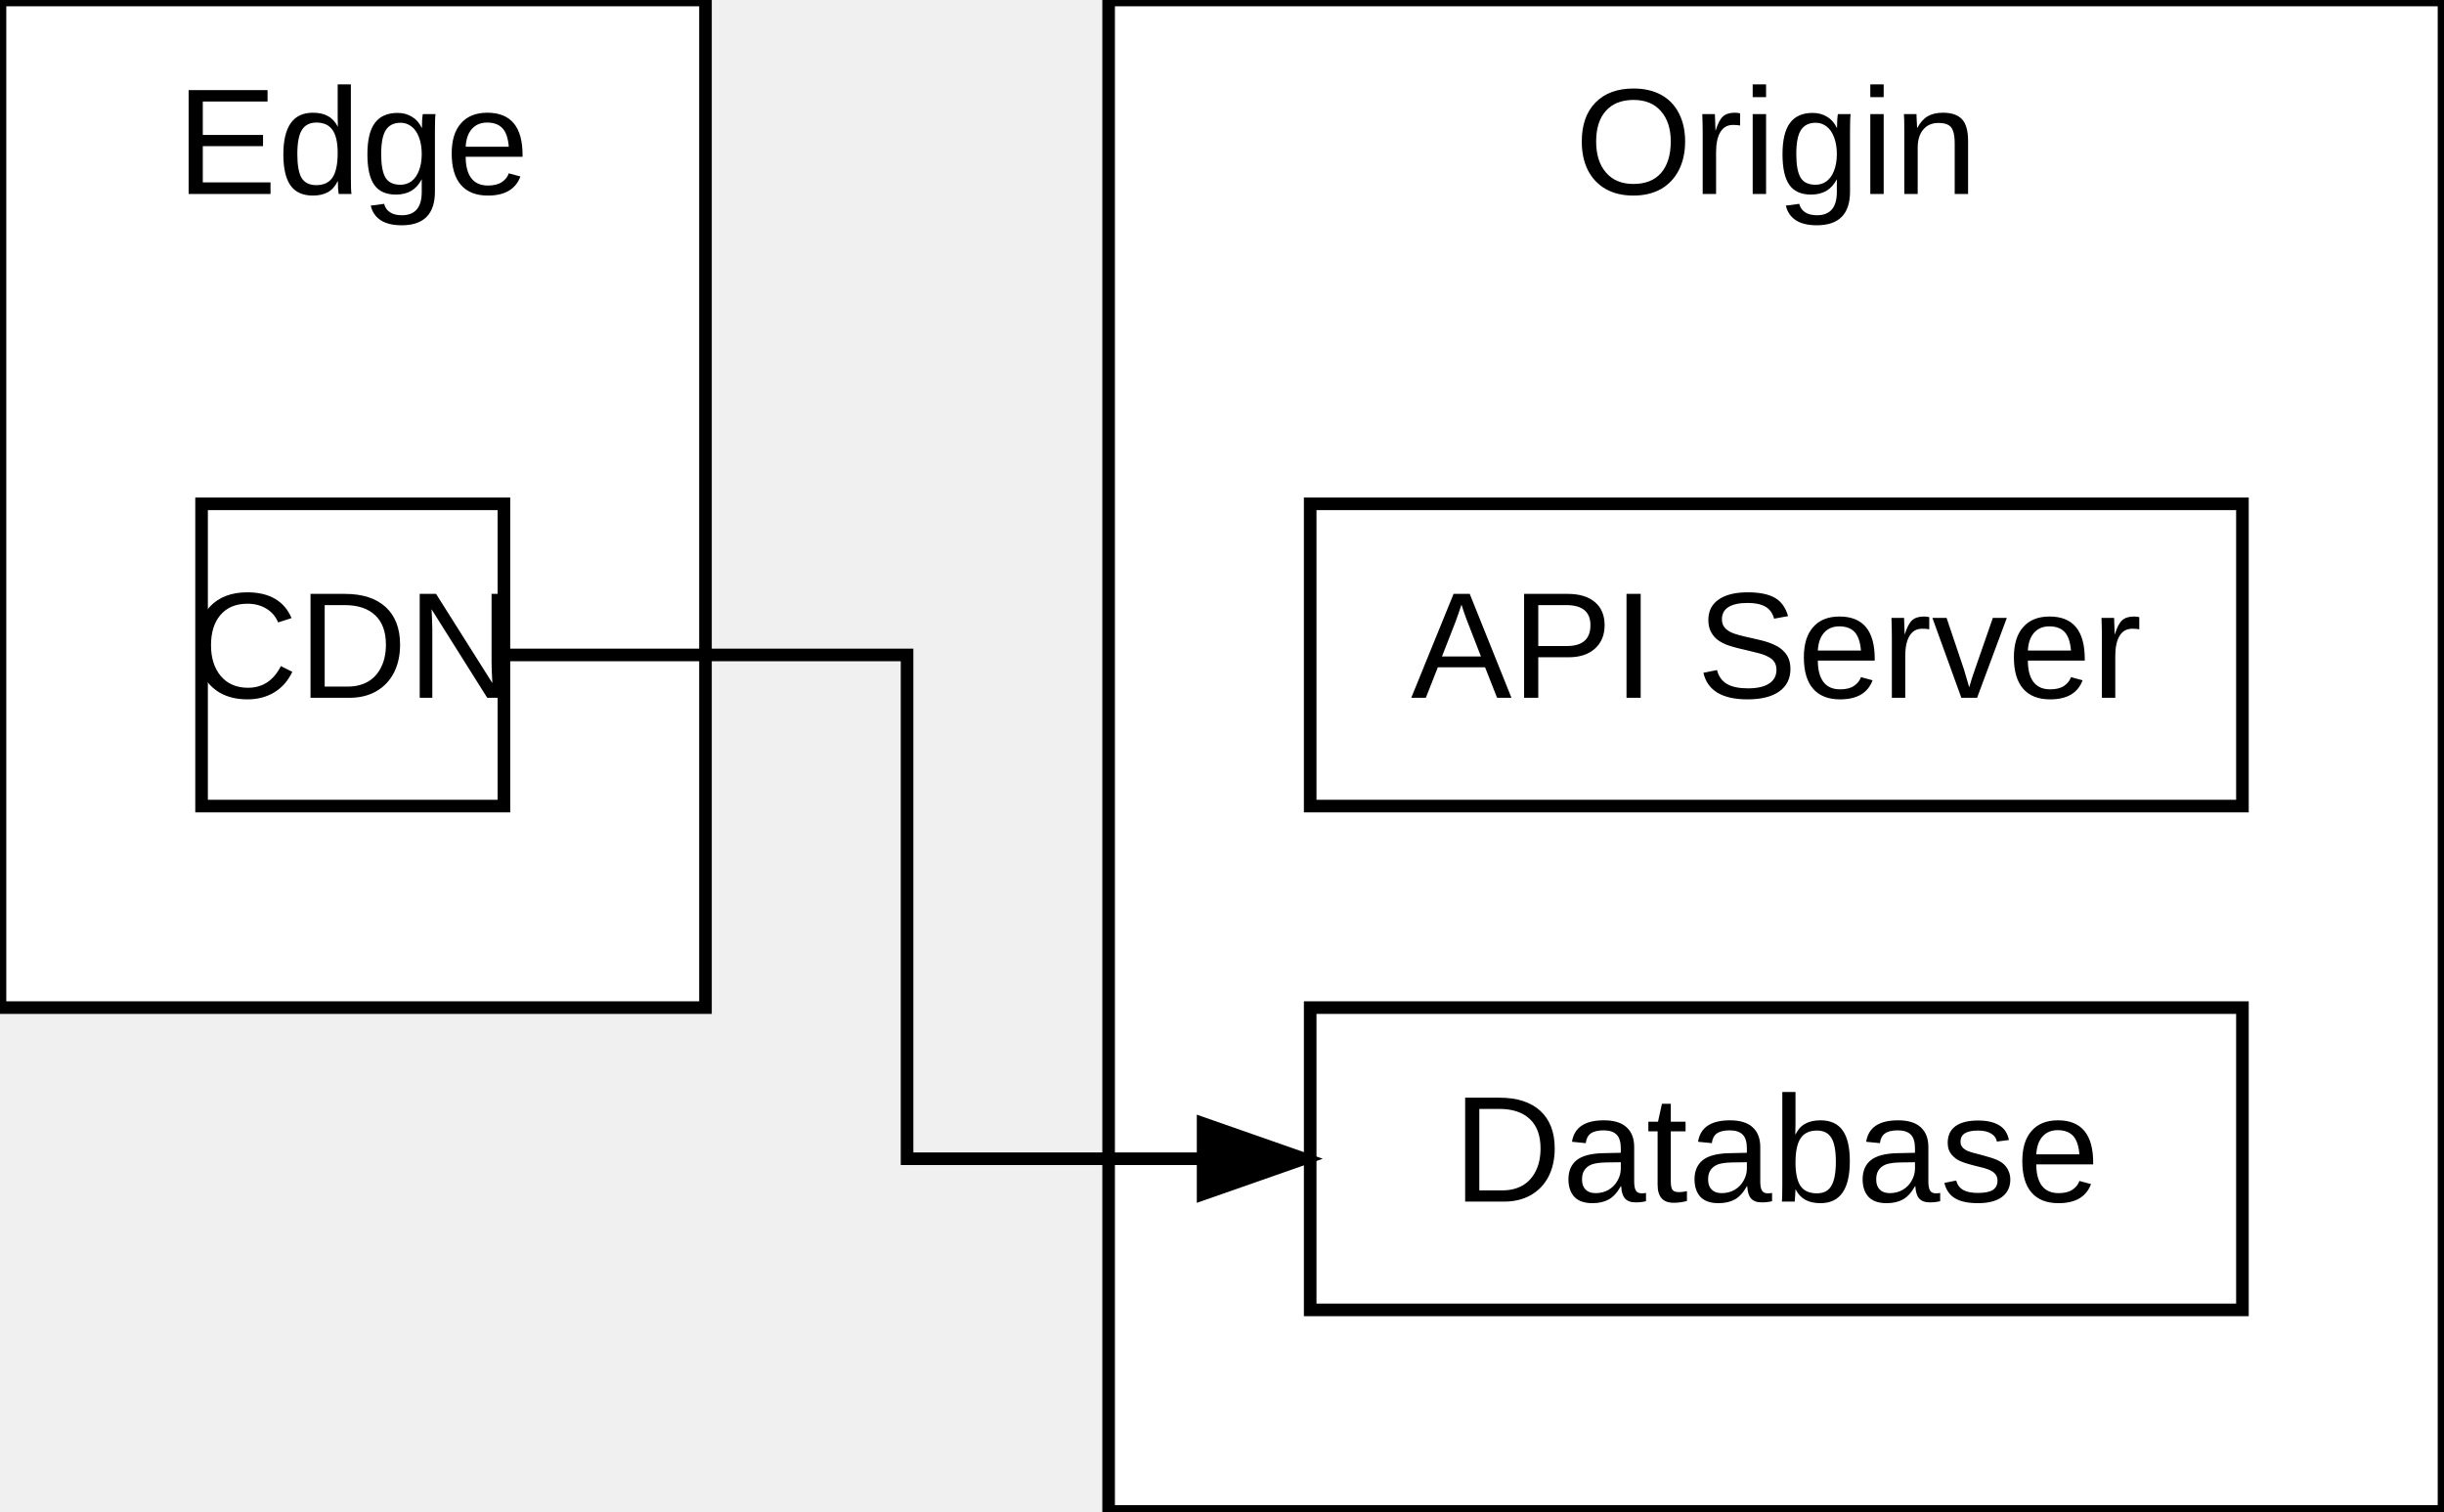
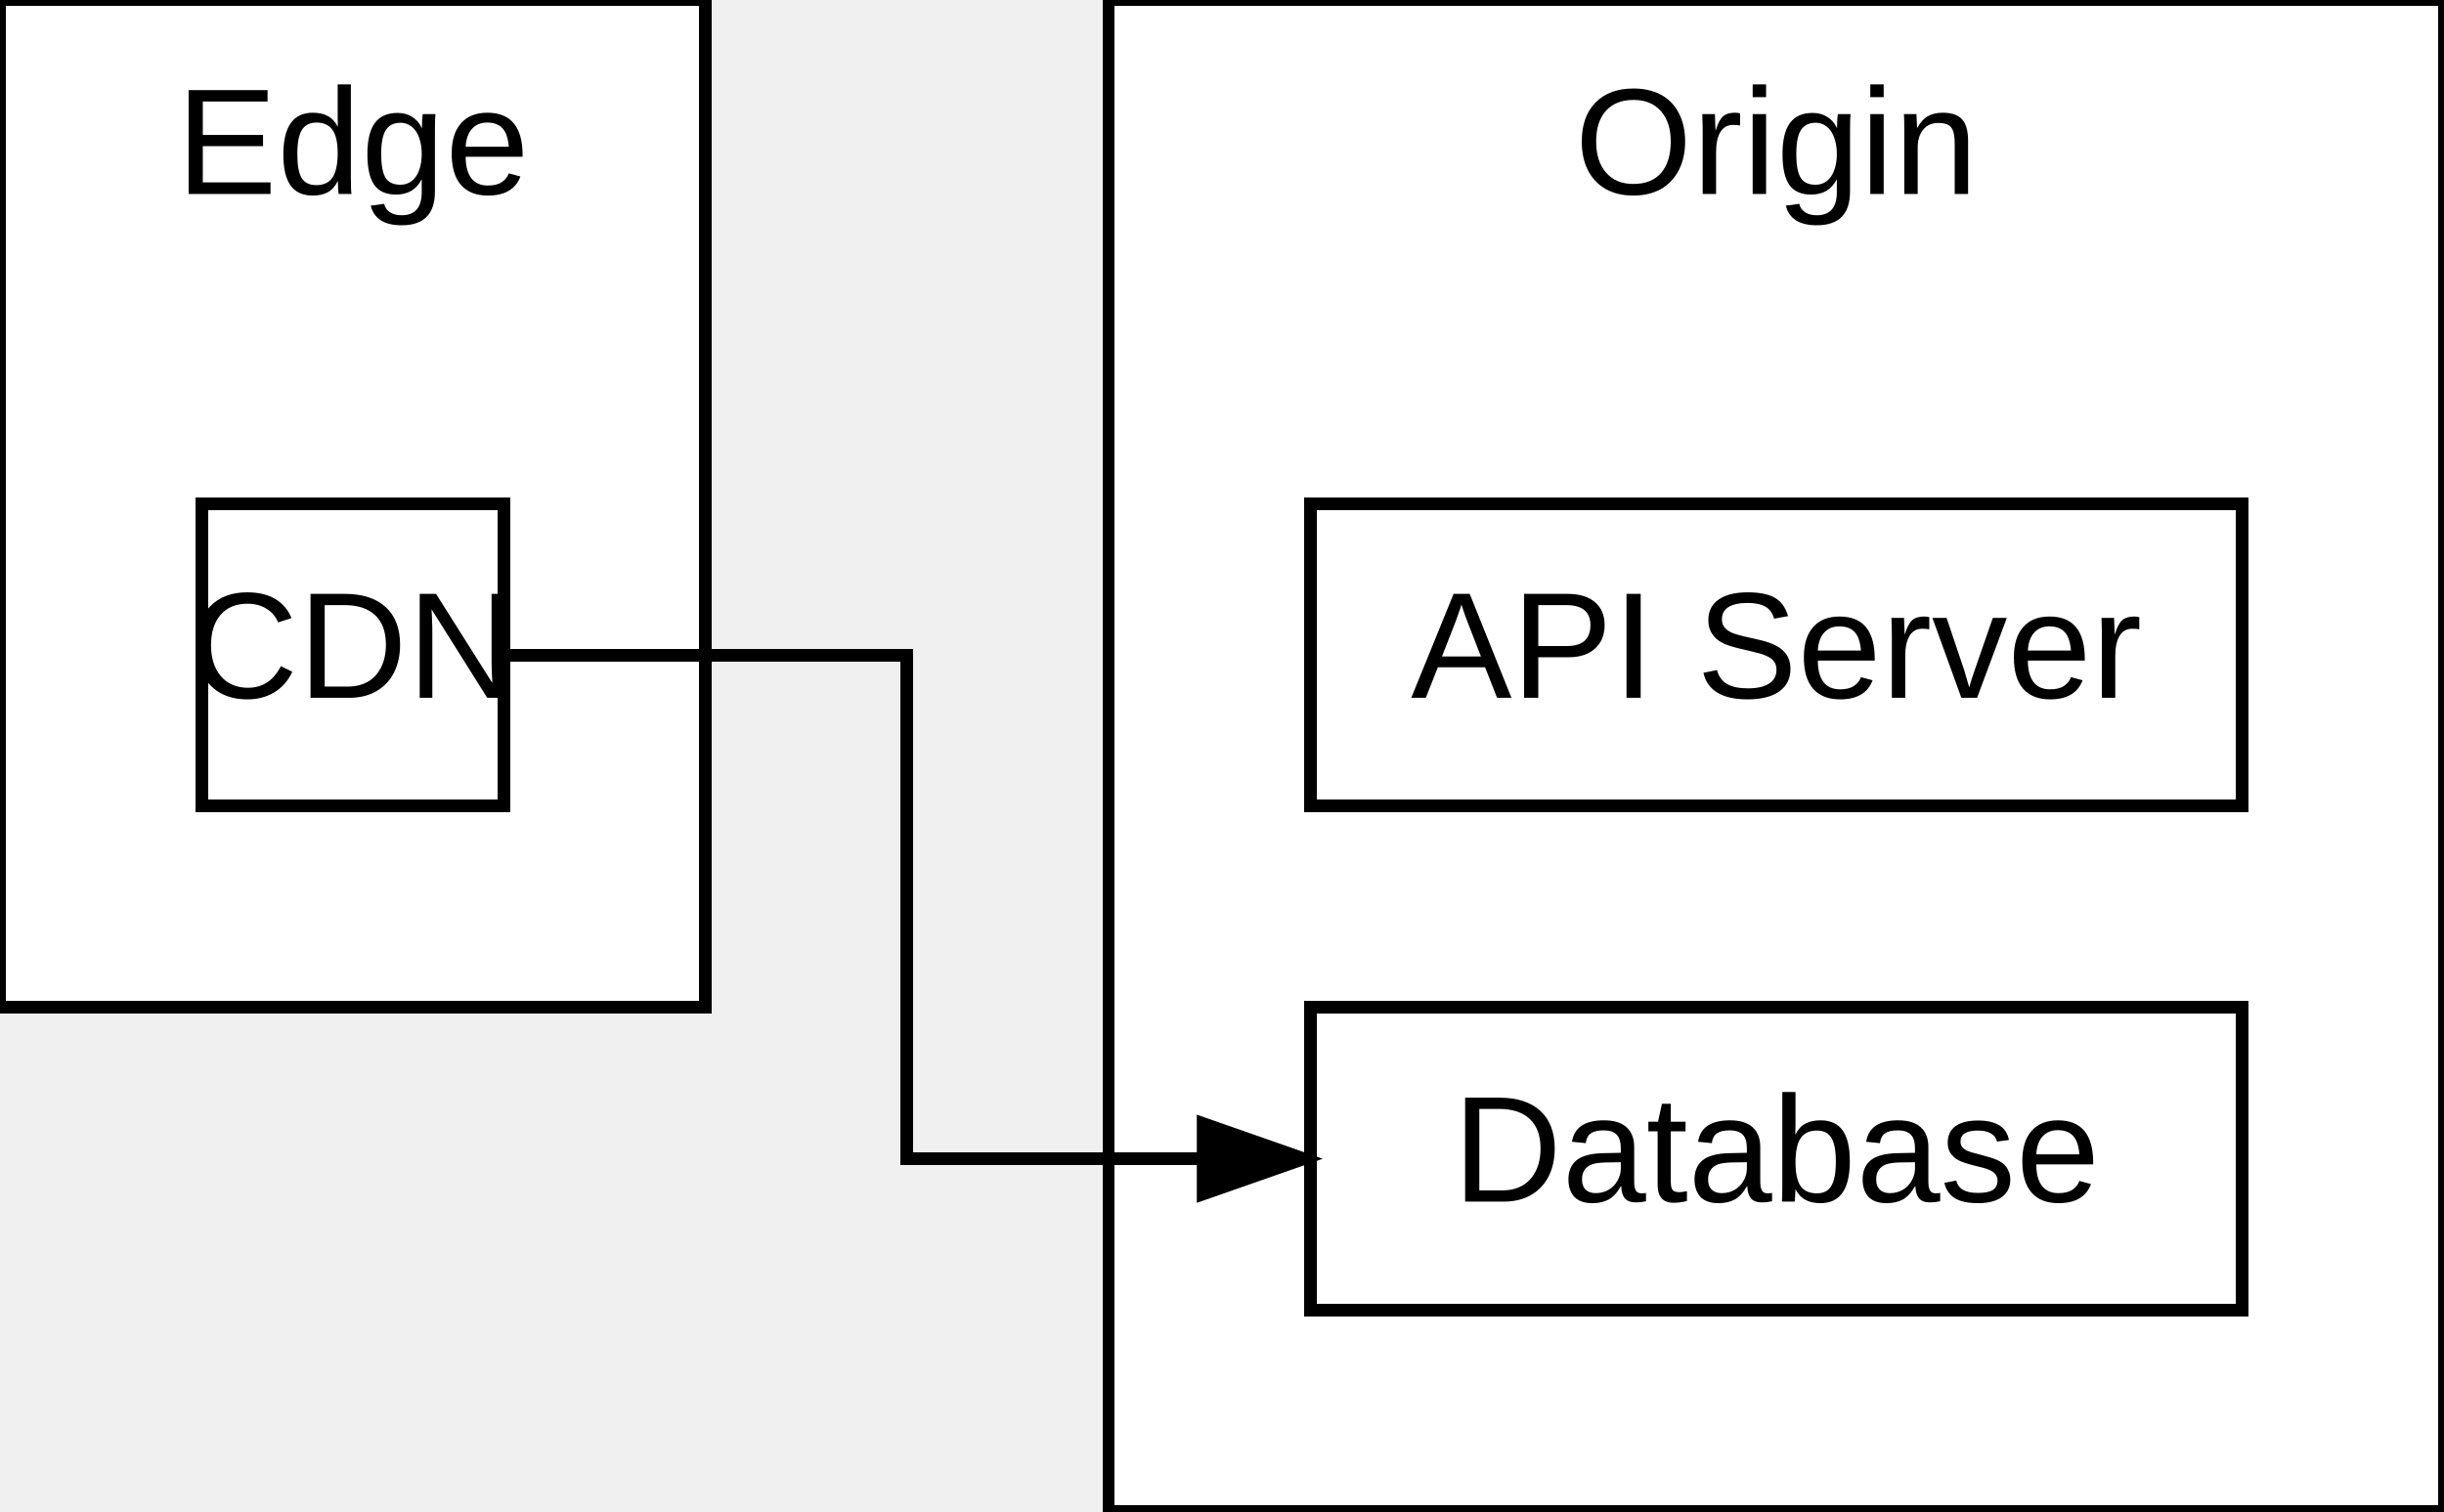
<svg xmlns="http://www.w3.org/2000/svg" width="194" height="120">
  <defs>
    <marker id="arrowhead" markerWidth="10" markerHeight="7" refX="9" refY="3.5" orient="auto" markerUnits="strokeWidth">
      <polygon points="0 0, 10 3.5, 0 7" fill="black" />
    </marker>
  </defs>
-   <rect x="0" y="0" width="56" height="80" fill="white" stroke="black" stroke-width="1" />
+   <rect x="0" y="0" width="56" height="80" fill="white" stroke="black" stroke-width="1" shape-rendering="crispEdges" />
  <text x="28" y="12" text-anchor="middle" dominant-baseline="middle" font-family="Arial" font-size="12">Edge</text>
-   <rect x="16" y="40" width="24" height="24" fill="white" stroke="black" stroke-width="1" />
+   <rect x="16" y="40" width="24" height="24" fill="white" stroke="black" stroke-width="1" shape-rendering="crispEdges" />
  <text x="28" y="52" text-anchor="middle" dominant-baseline="middle" font-family="Arial" font-size="12">CDN</text>
-   <rect x="88" y="0" width="106" height="120" fill="white" stroke="black" stroke-width="1" />
+   <rect x="88" y="0" width="106" height="120" fill="white" stroke="black" stroke-width="1" shape-rendering="crispEdges" />
  <text x="141" y="12" text-anchor="middle" dominant-baseline="middle" font-family="Arial" font-size="12">Origin</text>
-   <rect x="104" y="40" width="74" height="24" fill="white" stroke="black" stroke-width="1" />
+   <rect x="104" y="40" width="74" height="24" fill="white" stroke="black" stroke-width="1" shape-rendering="crispEdges" />
  <text x="141" y="52" text-anchor="middle" dominant-baseline="middle" font-family="Arial" font-size="12">API Server</text>
-   <rect x="104" y="80" width="74" height="24" fill="white" stroke="black" stroke-width="1" />
+   <rect x="104" y="80" width="74" height="24" fill="white" stroke="black" stroke-width="1" shape-rendering="crispEdges" />
  <text x="141" y="92" text-anchor="middle" dominant-baseline="middle" font-family="Arial" font-size="12">Database</text>
-   <polyline points="40,52 72,52 72,92 104,92" fill="none" stroke="black" stroke-width="1" marker-end="url(#arrowhead)" />
+   <polyline points="40,52 72,52 72,92 104,92" fill="none" stroke="black" stroke-width="1" shape-rendering="crispEdges" marker-end="url(#arrowhead)" />
</svg>
